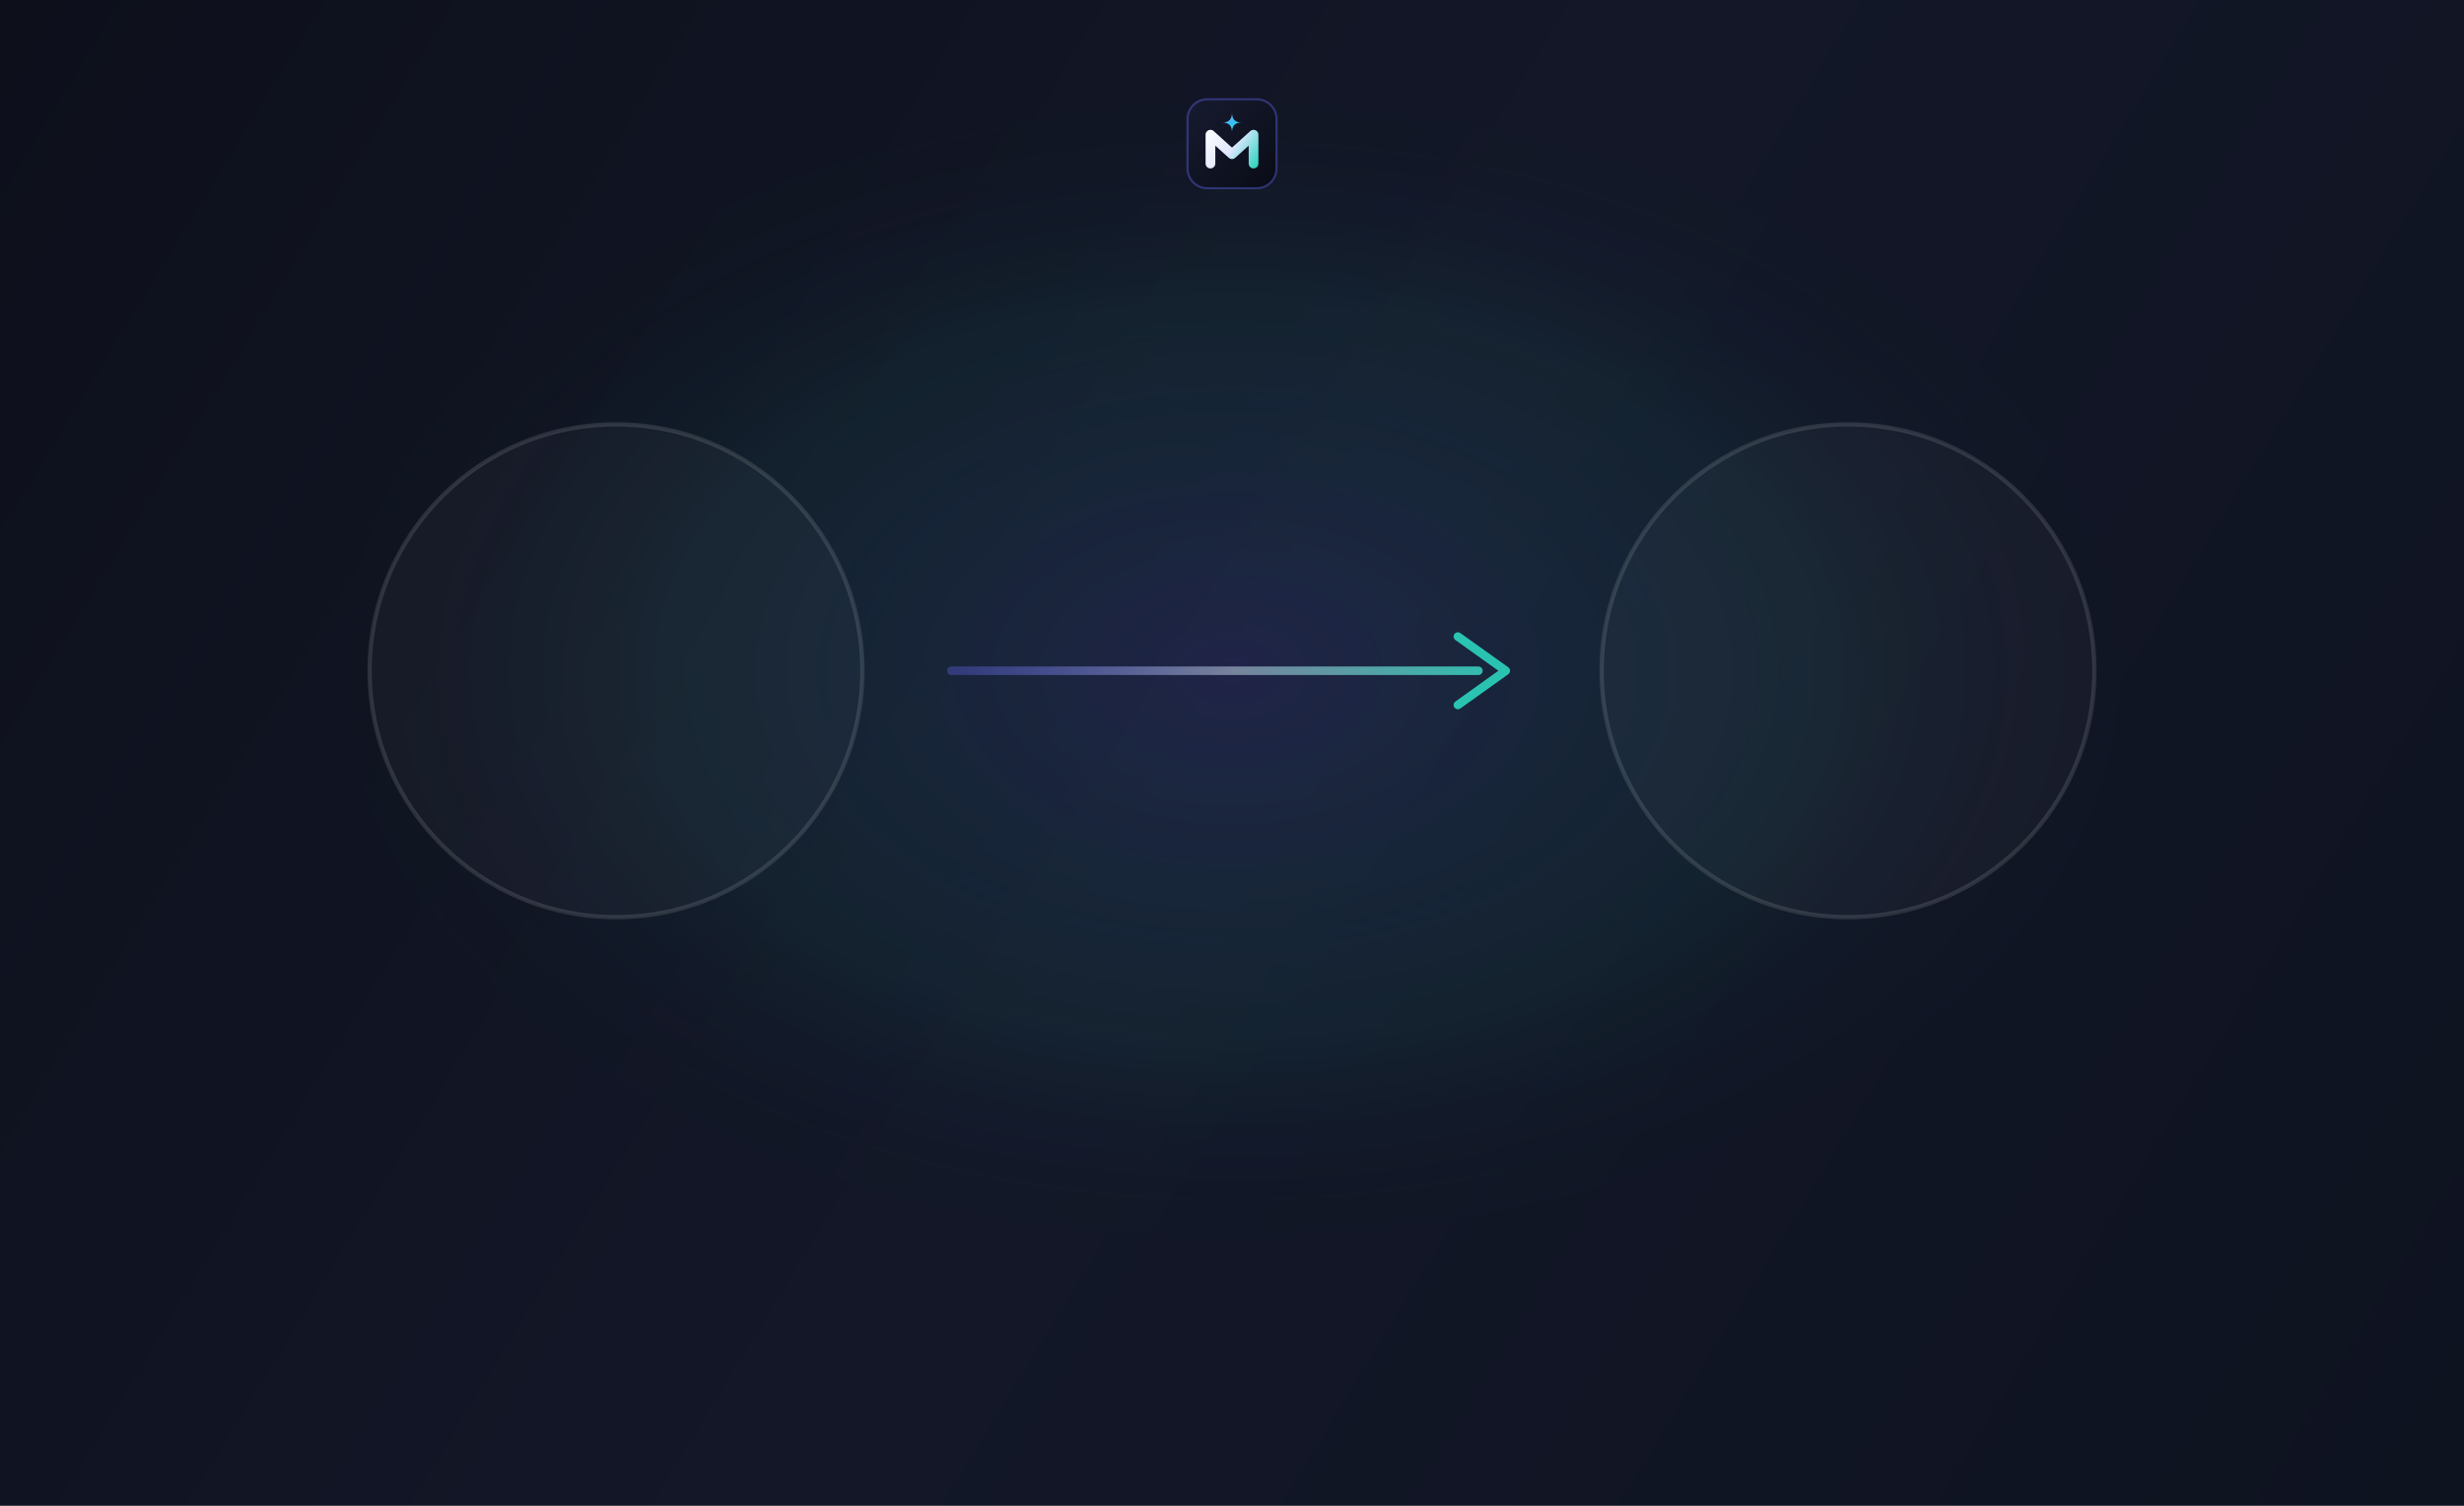
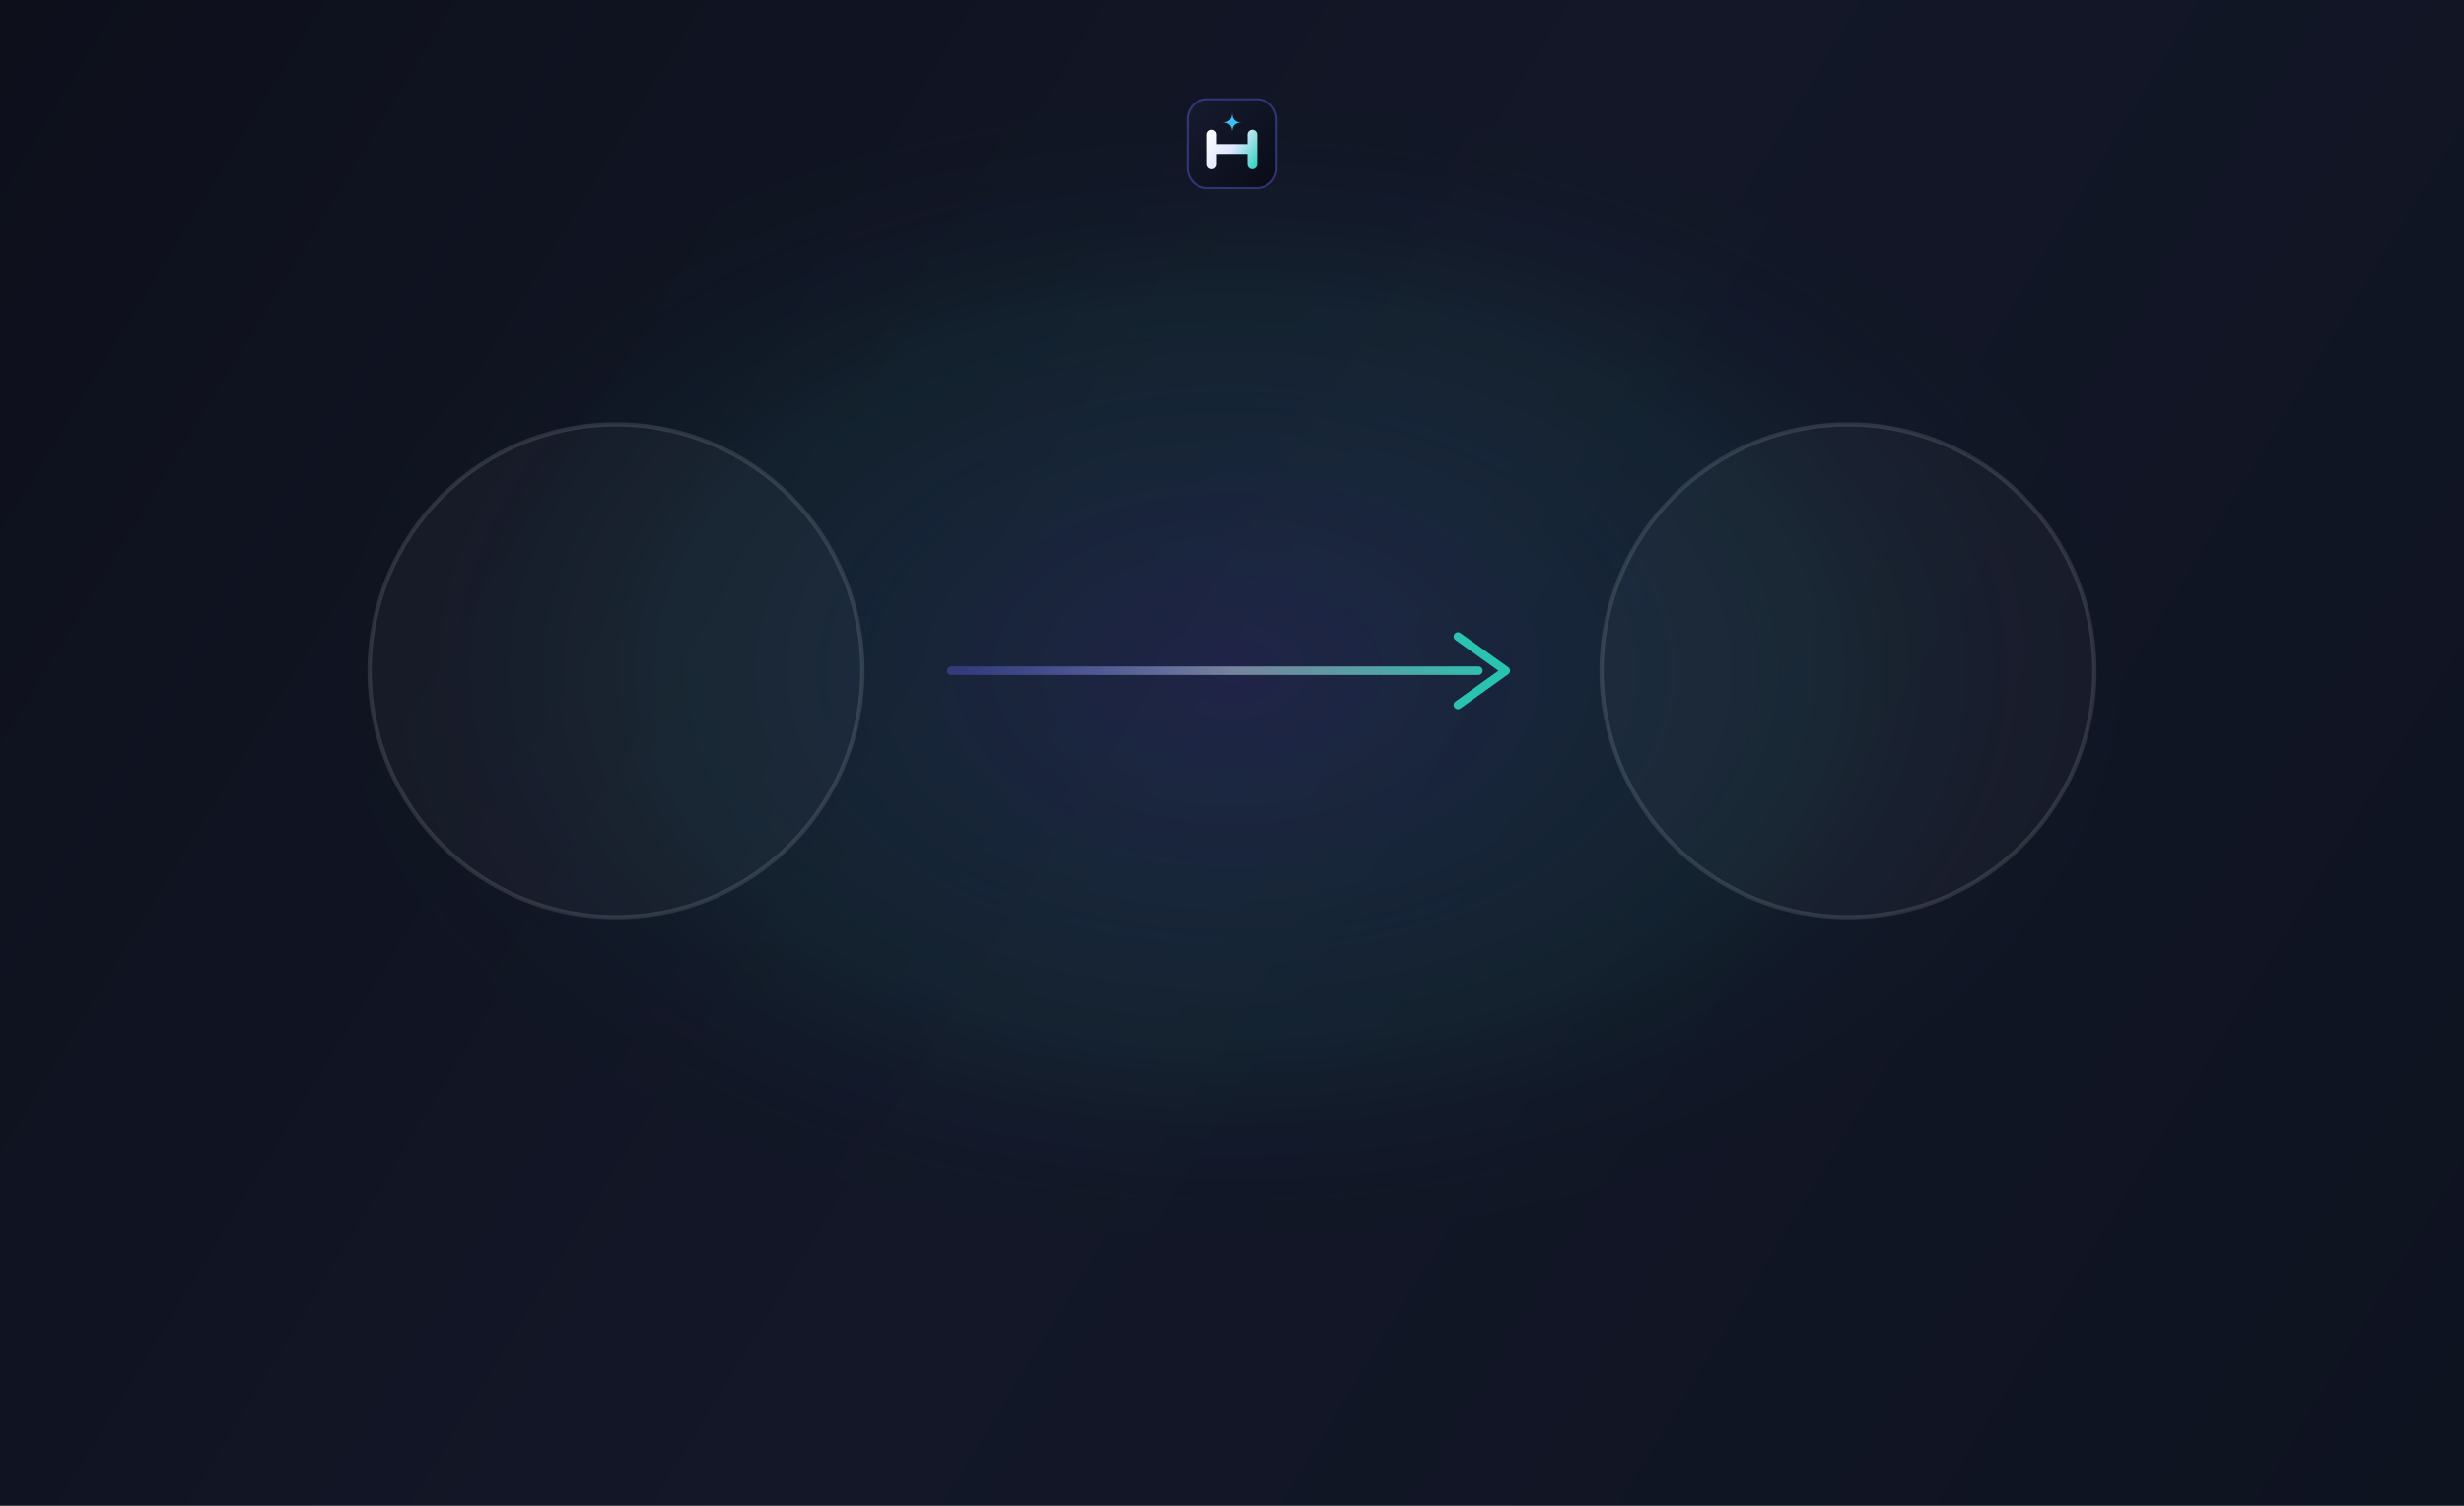
<svg xmlns="http://www.w3.org/2000/svg" width="1440" height="880" viewBox="0 0 1440 880" fill="none">
  <defs>
    <linearGradient id="bg" x1="0" y1="0" x2="1440" y2="880" gradientUnits="userSpaceOnUse">
      <stop offset="0" stop-color="#0D101B" />
      <stop offset="0.5" stop-color="#131728" />
      <stop offset="1" stop-color="#0E1320" />
    </linearGradient>
    <radialGradient id="ambient" cx="0" cy="0" r="1" gradientUnits="userSpaceOnUse" gradientTransform="translate(720 392) scale(560 360)">
      <stop offset="0" stop-color="#6366F1" stop-opacity="0.16" />
      <stop offset="0.6" stop-color="#2DD4BF" stop-opacity="0.06" />
      <stop offset="1" stop-color="#000000" stop-opacity="0" />
    </radialGradient>
    <linearGradient id="mark-bg" x1="0" y1="0" x2="1024" y2="1024" gradientUnits="userSpaceOnUse">
      <stop offset="0" stop-color="#171B30" />
      <stop offset="1" stop-color="#090C16" />
    </linearGradient>
-     <linearGradient id="m-sculpt" x1="210" y1="360" x2="814" y2="756" gradientUnits="userSpaceOnUse">
+     <linearGradient id="h-sculpt" x1="210" y1="360" x2="814" y2="756" gradientUnits="userSpaceOnUse">
      <stop offset="0" stop-color="#FFFFFF" />
      <stop offset="0.5" stop-color="#E0E7FF" />
      <stop offset="1" stop-color="#2DD4BF" />
    </linearGradient>
    <linearGradient id="spark-grad" x1="400" y1="160" x2="624" y2="384" gradientUnits="userSpaceOnUse">
      <stop offset="0" stop-color="#C4B5FD" />
      <stop offset="0.45" stop-color="#38BDF8" />
      <stop offset="1" stop-color="#2DD4BF" />
    </linearGradient>
    <linearGradient id="arrow-grad" x1="560" y1="392" x2="880" y2="392" gradientUnits="userSpaceOnUse">
      <stop offset="0" stop-color="#6366F1" stop-opacity="0.35" />
      <stop offset="0.5" stop-color="#94A3B8" stop-opacity="0.75" />
      <stop offset="1" stop-color="#2DD4BF" stop-opacity="0.9" />
    </linearGradient>
  </defs>
  <rect width="1440" height="880" fill="url(#bg)" />
  <rect width="1440" height="880" fill="url(#ambient)" />
  <circle cx="360" cy="392" r="144" fill="#FFFFFF" fill-opacity="0.03" stroke="#FFFFFF" stroke-opacity="0.12" stroke-width="2.5" />
  <circle cx="1080" cy="392" r="144" fill="#FFFFFF" fill-opacity="0.03" stroke="#FFFFFF" stroke-opacity="0.12" stroke-width="2.5" />
  <path d="M 556 392 H 864" stroke="url(#arrow-grad)" stroke-width="5" stroke-linecap="round" stroke-dasharray="1 0" />
  <path d="M 852 372 L 880 392 L 852 412" stroke="#2DD4BF" stroke-opacity="0.9" stroke-width="5" stroke-linecap="round" stroke-linejoin="round" />
  <g transform="translate(694, 58) scale(0.05078125)">
    <rect width="1024" height="1024" rx="228" fill="url(#mark-bg)" stroke="#6366F1" stroke-opacity="0.4" stroke-width="24" />
-     <path d="M 264 740 V 408 L 512 632 L 760 408 V 740" stroke="url(#m-sculpt)" stroke-width="112" stroke-linecap="round" stroke-linejoin="round" />
+     <path d="M 280 408 V 740 M 744 408 V 740 M 280 574 H 744" stroke="url(#h-sculpt)" stroke-width="112" stroke-linecap="round" stroke-linejoin="round" />
    <path d="M 512 156 C 512 228 548 268 620 268 C 548 268 512 308 512 380 C 512 308 476 268 404 268 C 476 268 512 228 512 156 Z" fill="url(#spark-grad)" />
  </g>
</svg>
